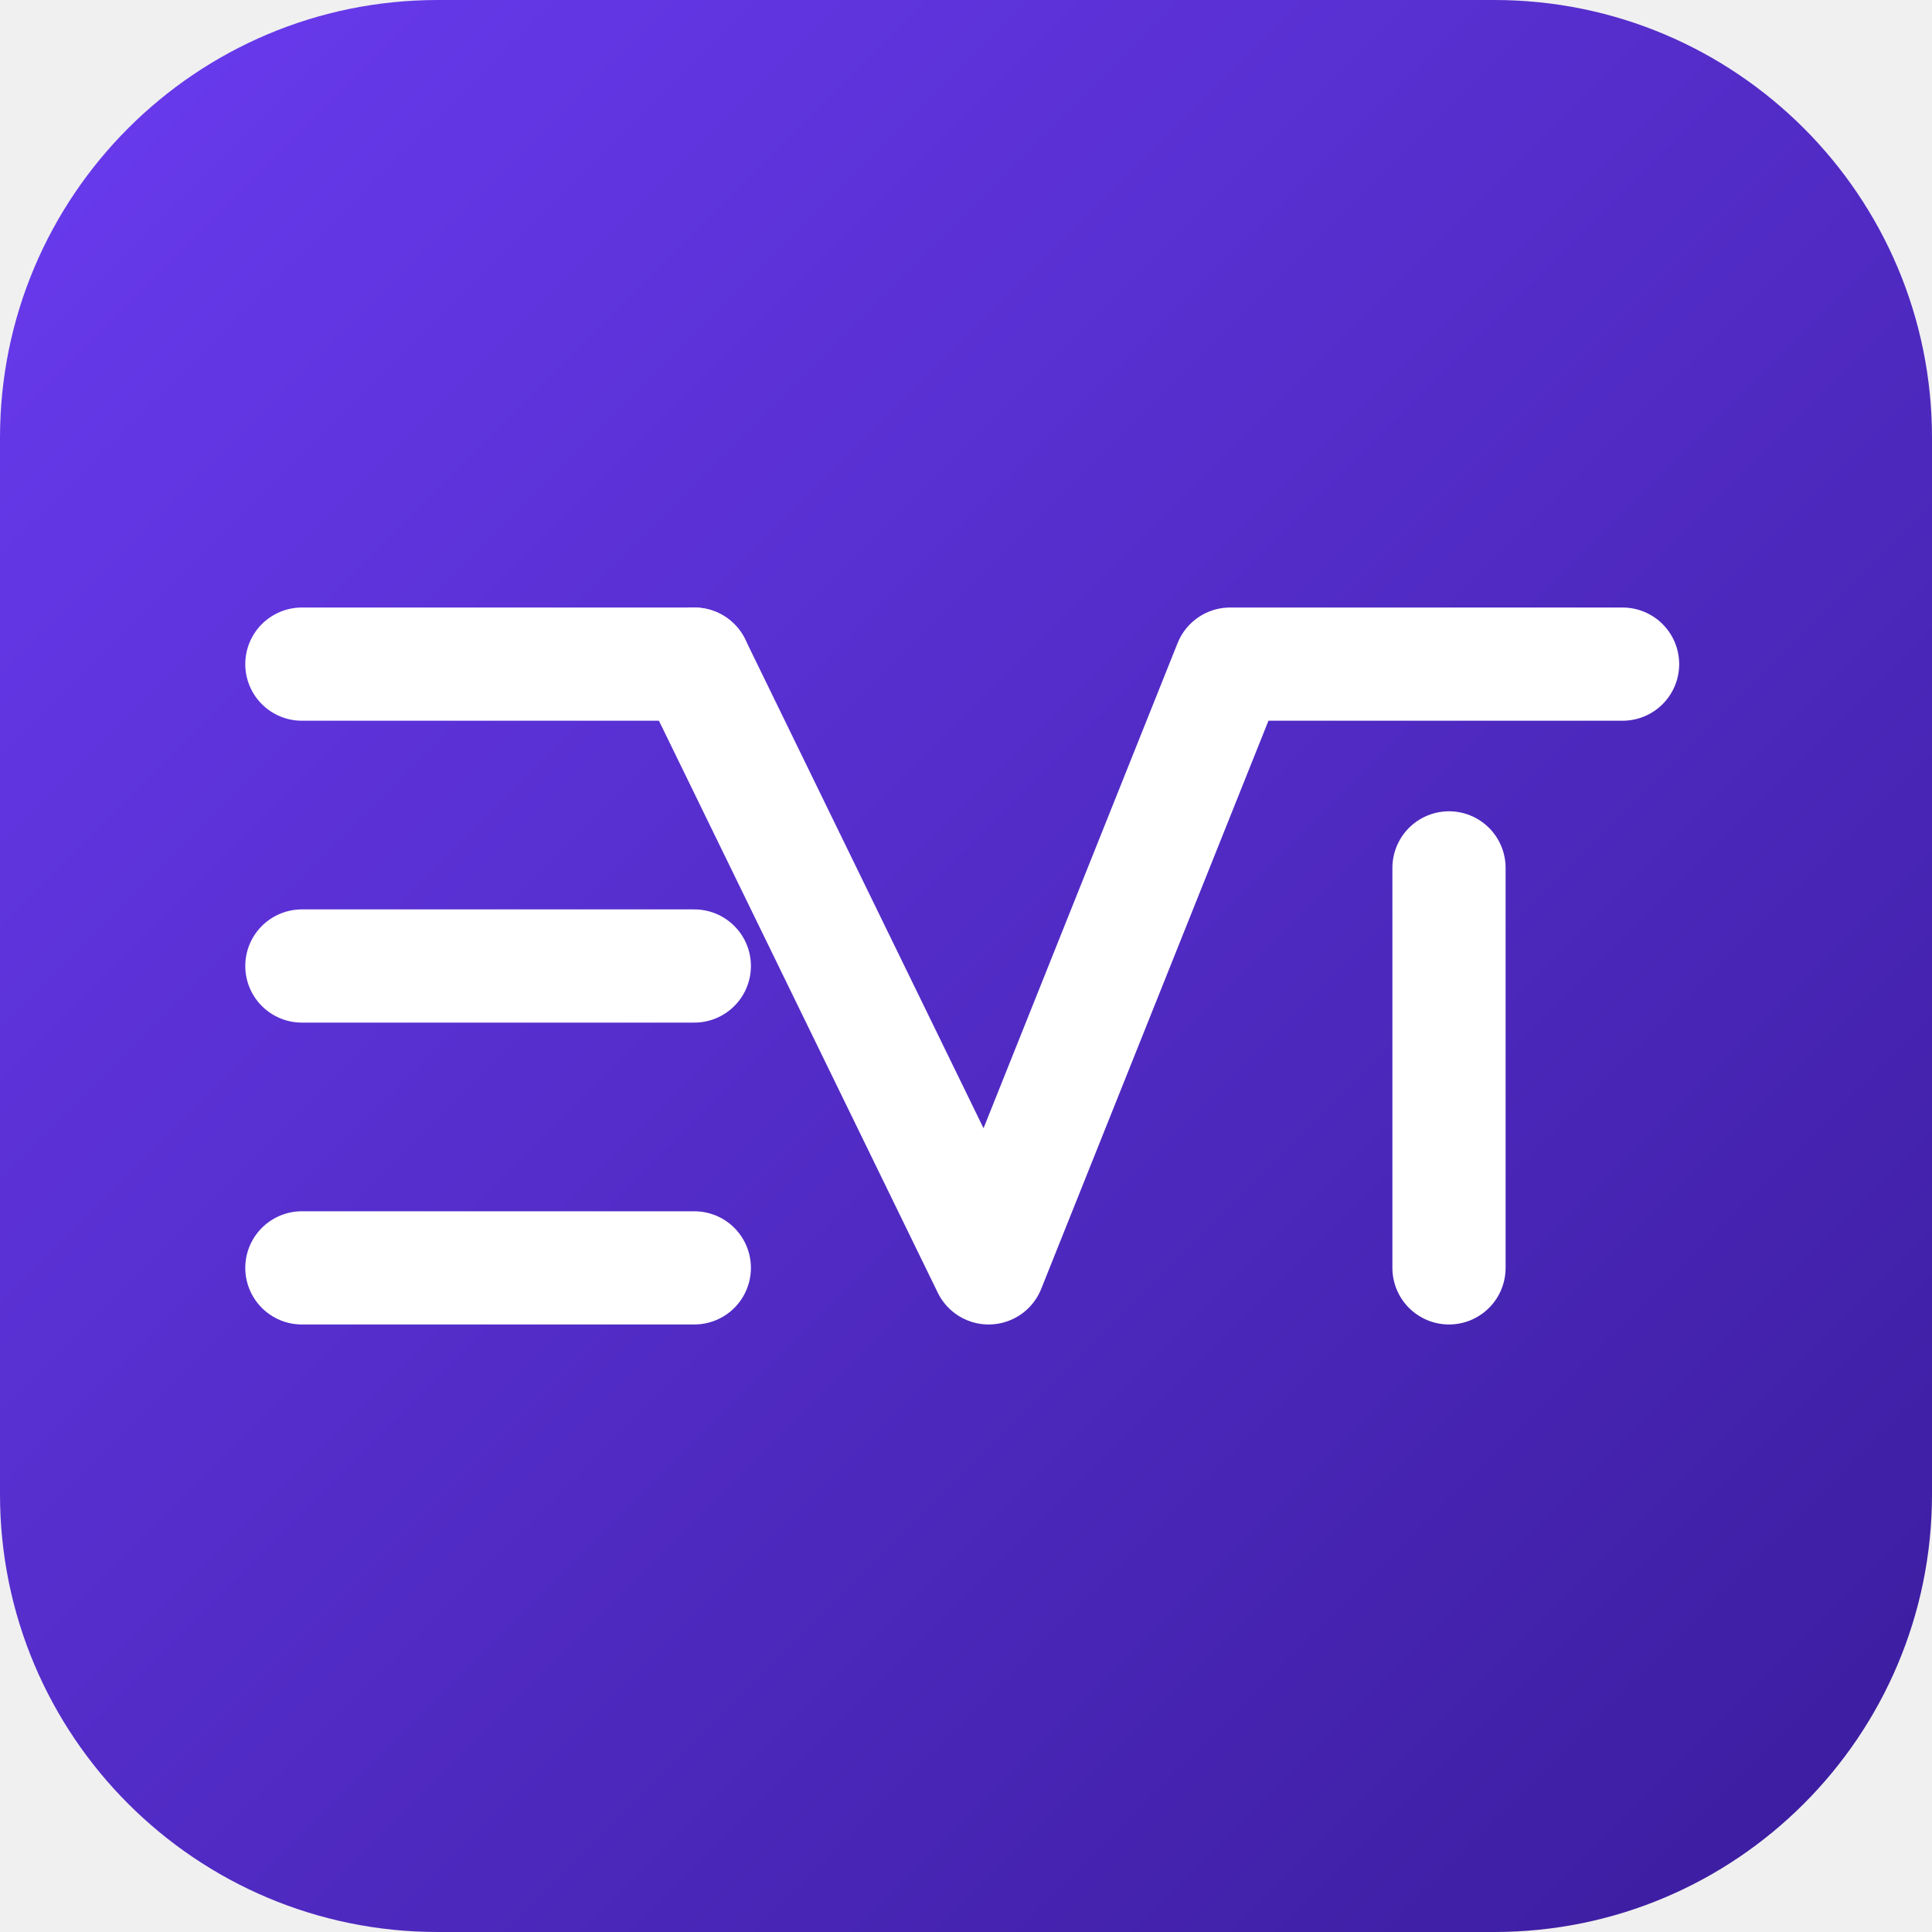
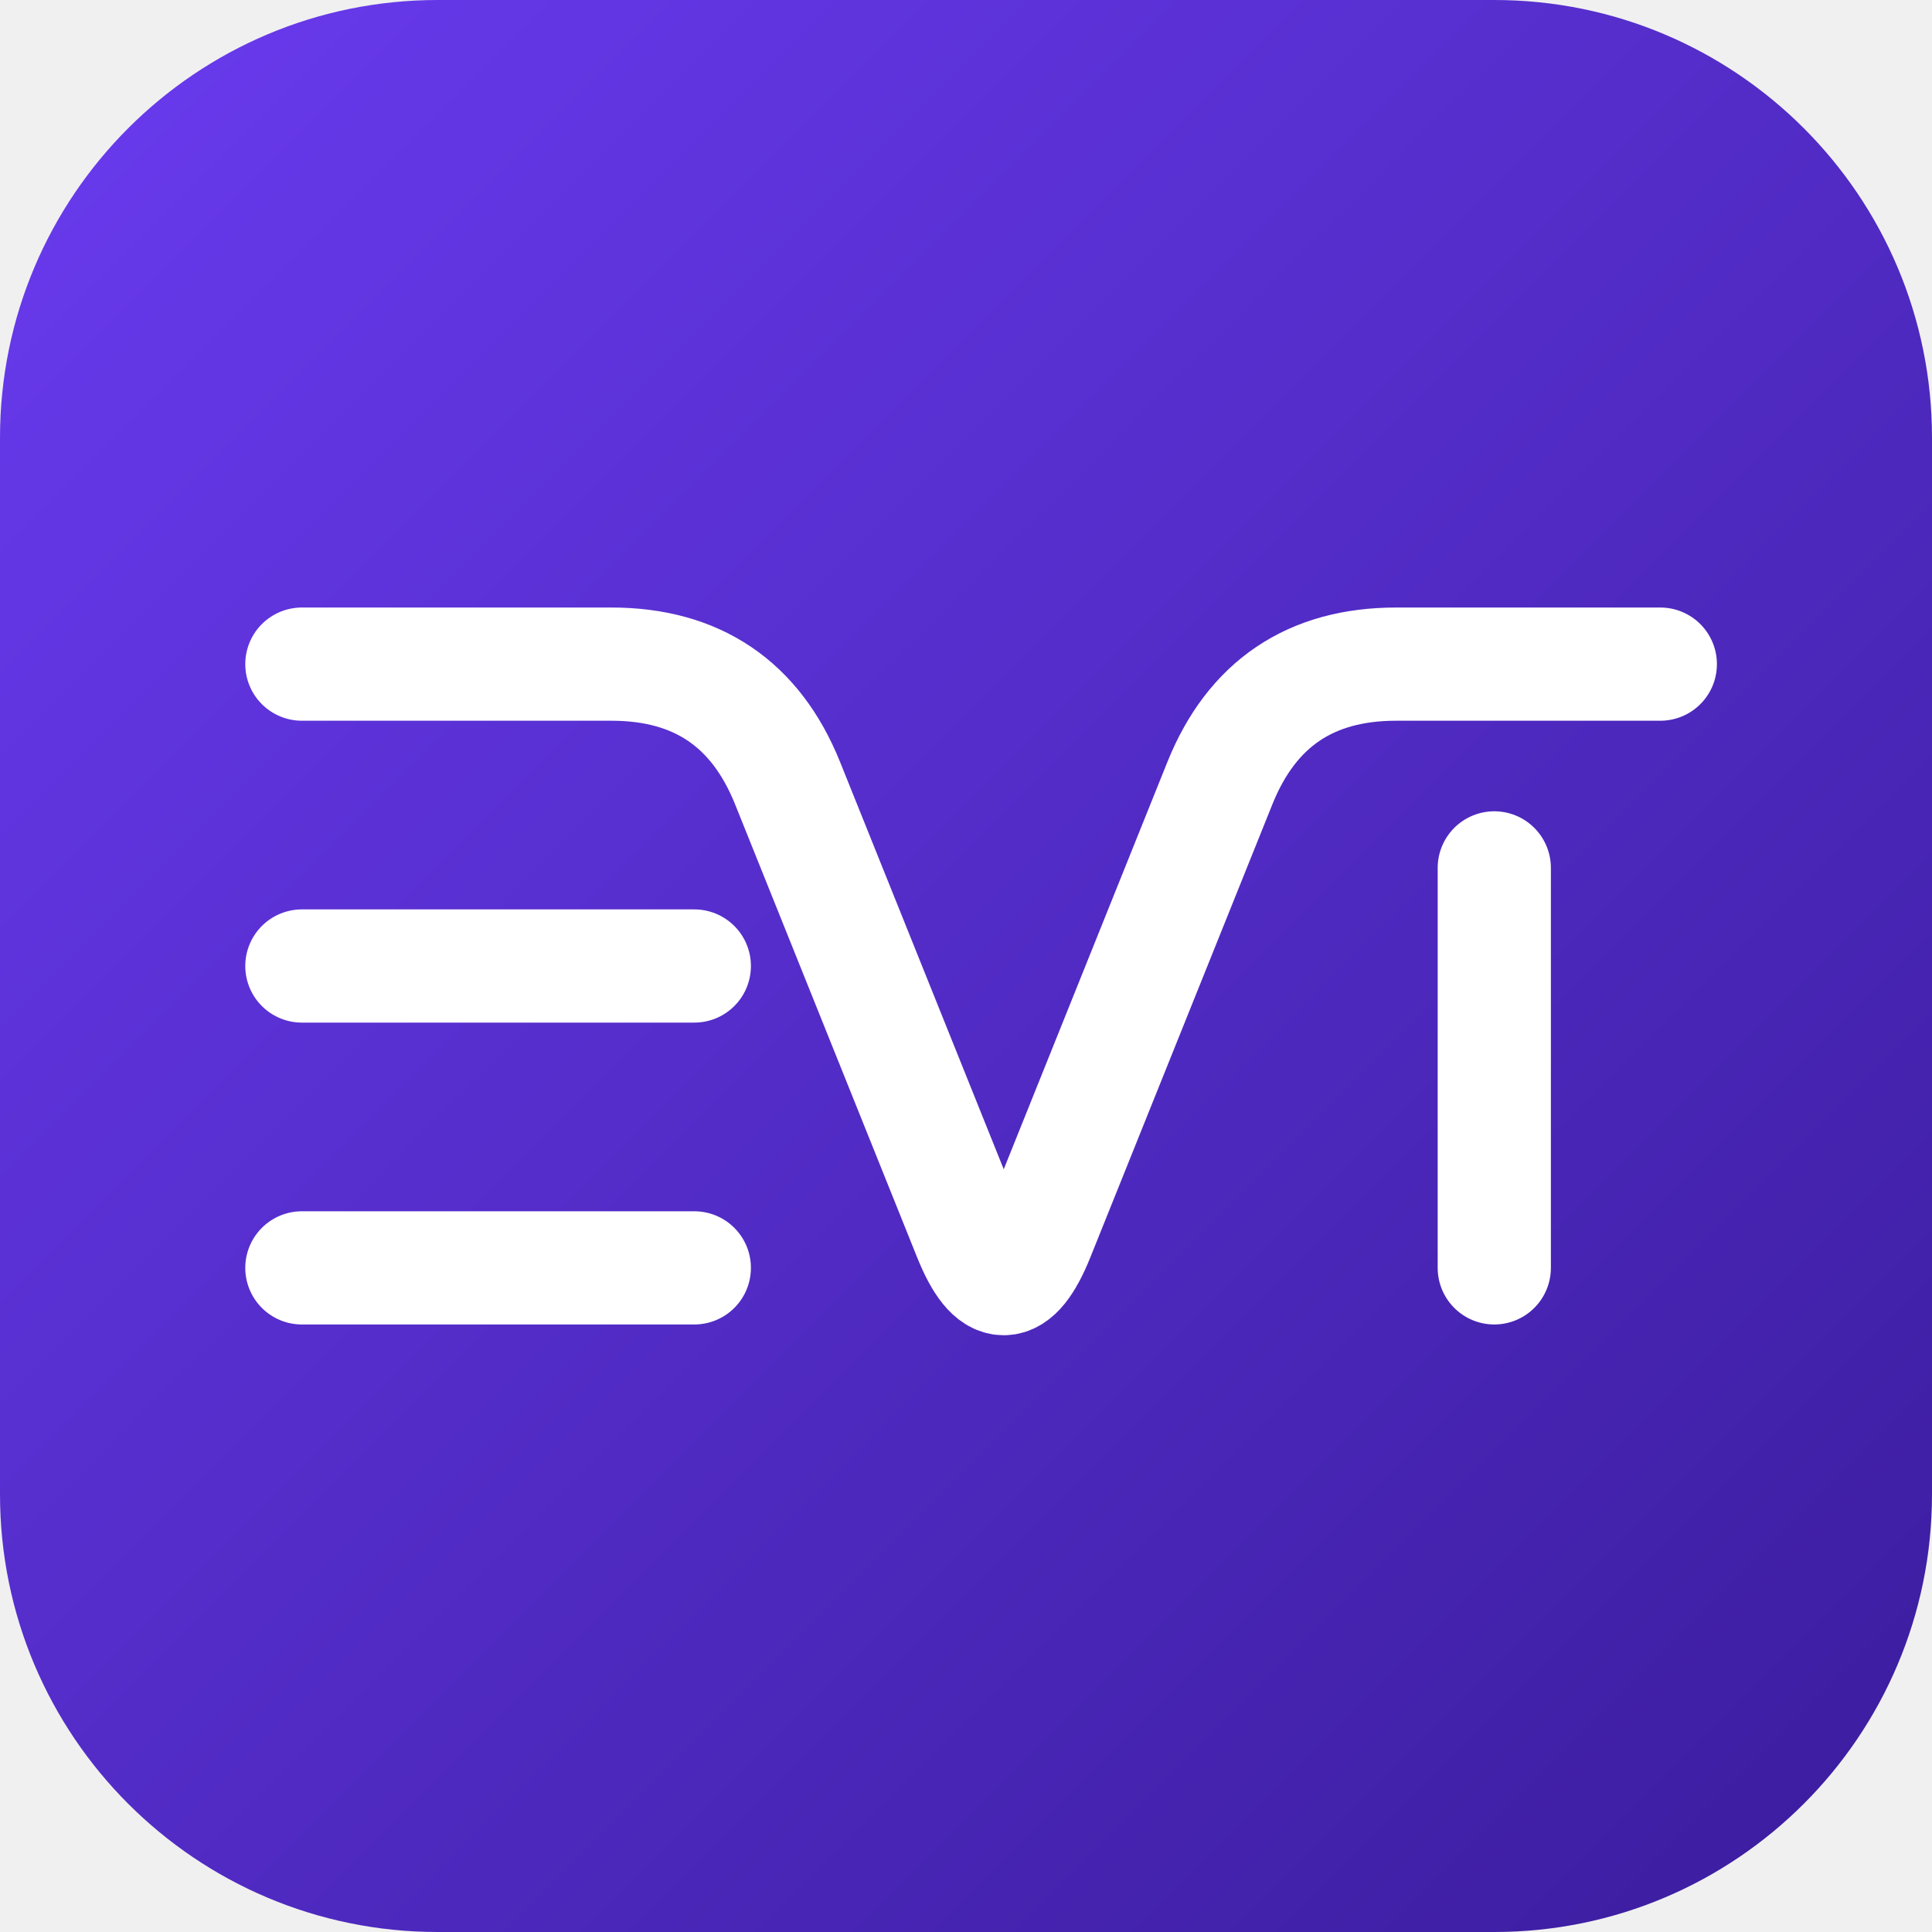
<svg xmlns="http://www.w3.org/2000/svg" viewBox="0 0 512 512" width="512" height="512" role="img" aria-label="EvidenTalent">
  <defs>
    <linearGradient id="bg" x1="0" y1="0" x2="1" y2="1">
      <stop offset="0" stop-color="#6A3BF0" />
      <stop offset="1" stop-color="#3A1C9C" />
    </linearGradient>
  </defs>
  <rect width="512" height="512" rx="116" fill="url(#bg)" />
  <g fill="none" stroke="#fff" stroke-width="30" stroke-linecap="round" stroke-linejoin="round">
-     <path d="M80 176H184M80 256H184M80 336H184" />
-     <path d="M184 176L262 336L326 176H430" />
-     <path d="M384 230V336" />
+     <path d="M80 256H184M80 336H184" />
+     <path d="M80 176H162Q196 176 208.7 207.5L257 327.7Q266 350 275 327.7L323.3 207.5Q336 176 370 176H440" />
+     <path d="M396 230V336" />
  </g>
</svg>
